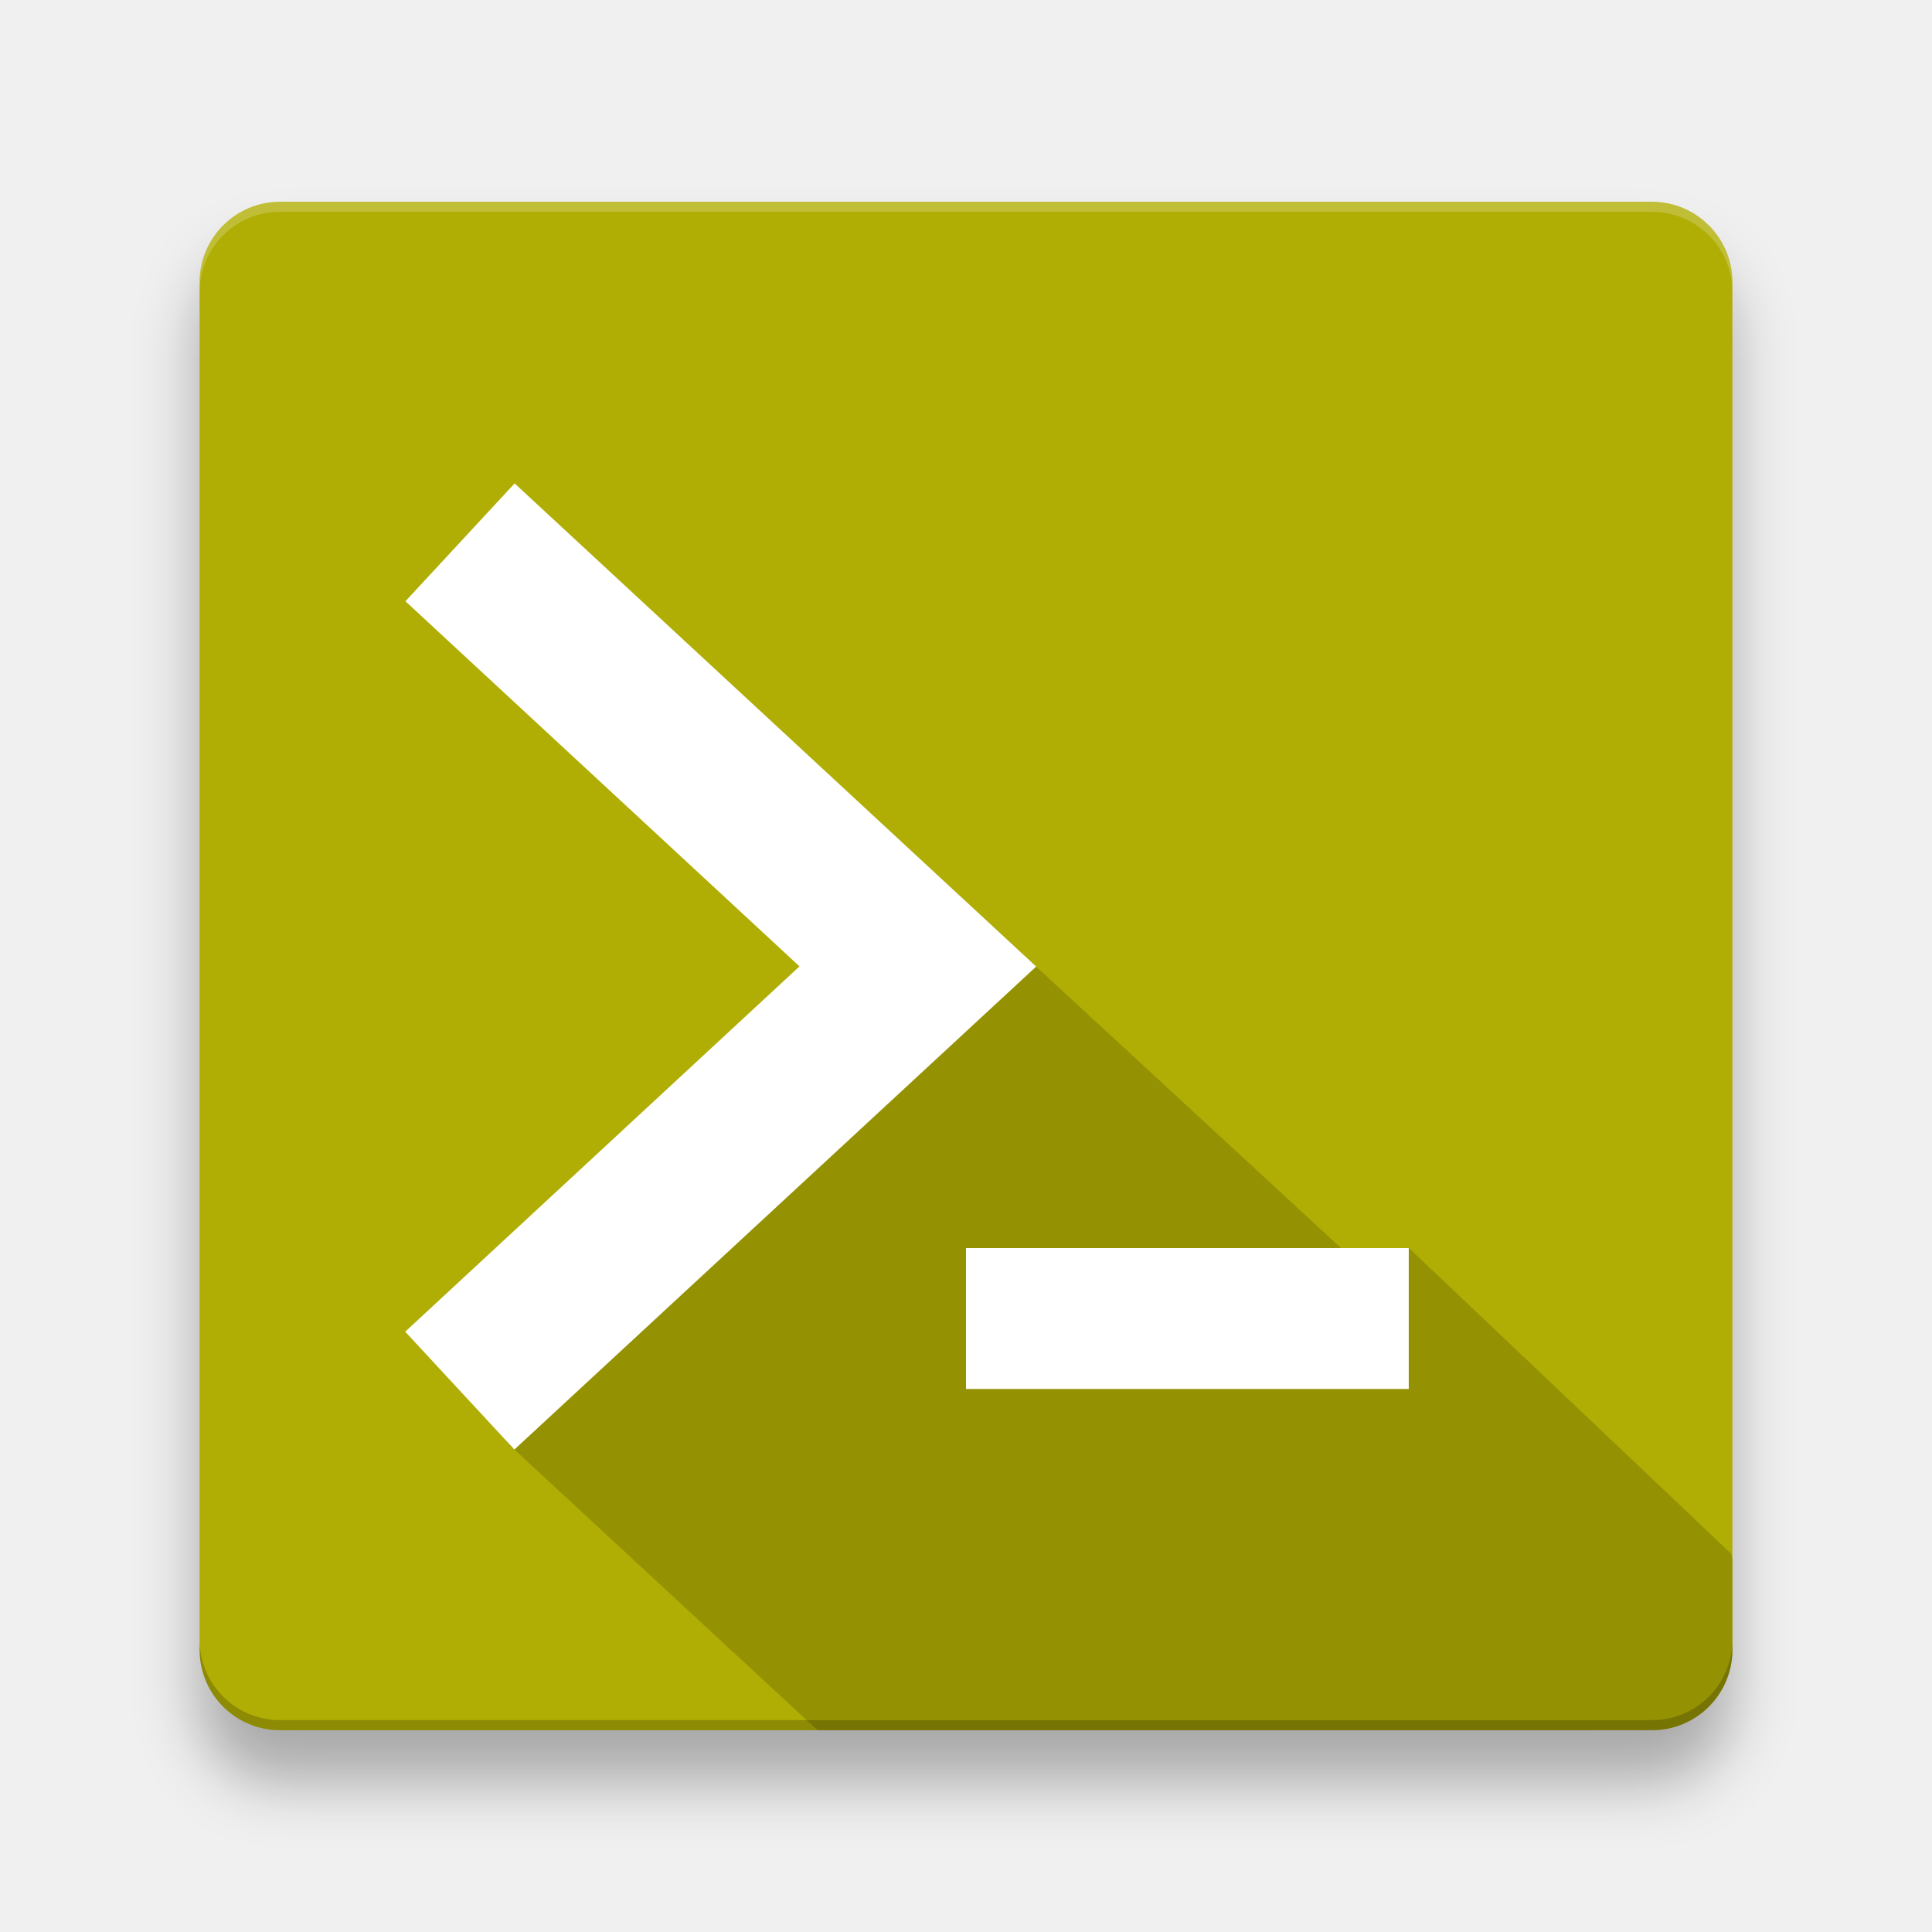
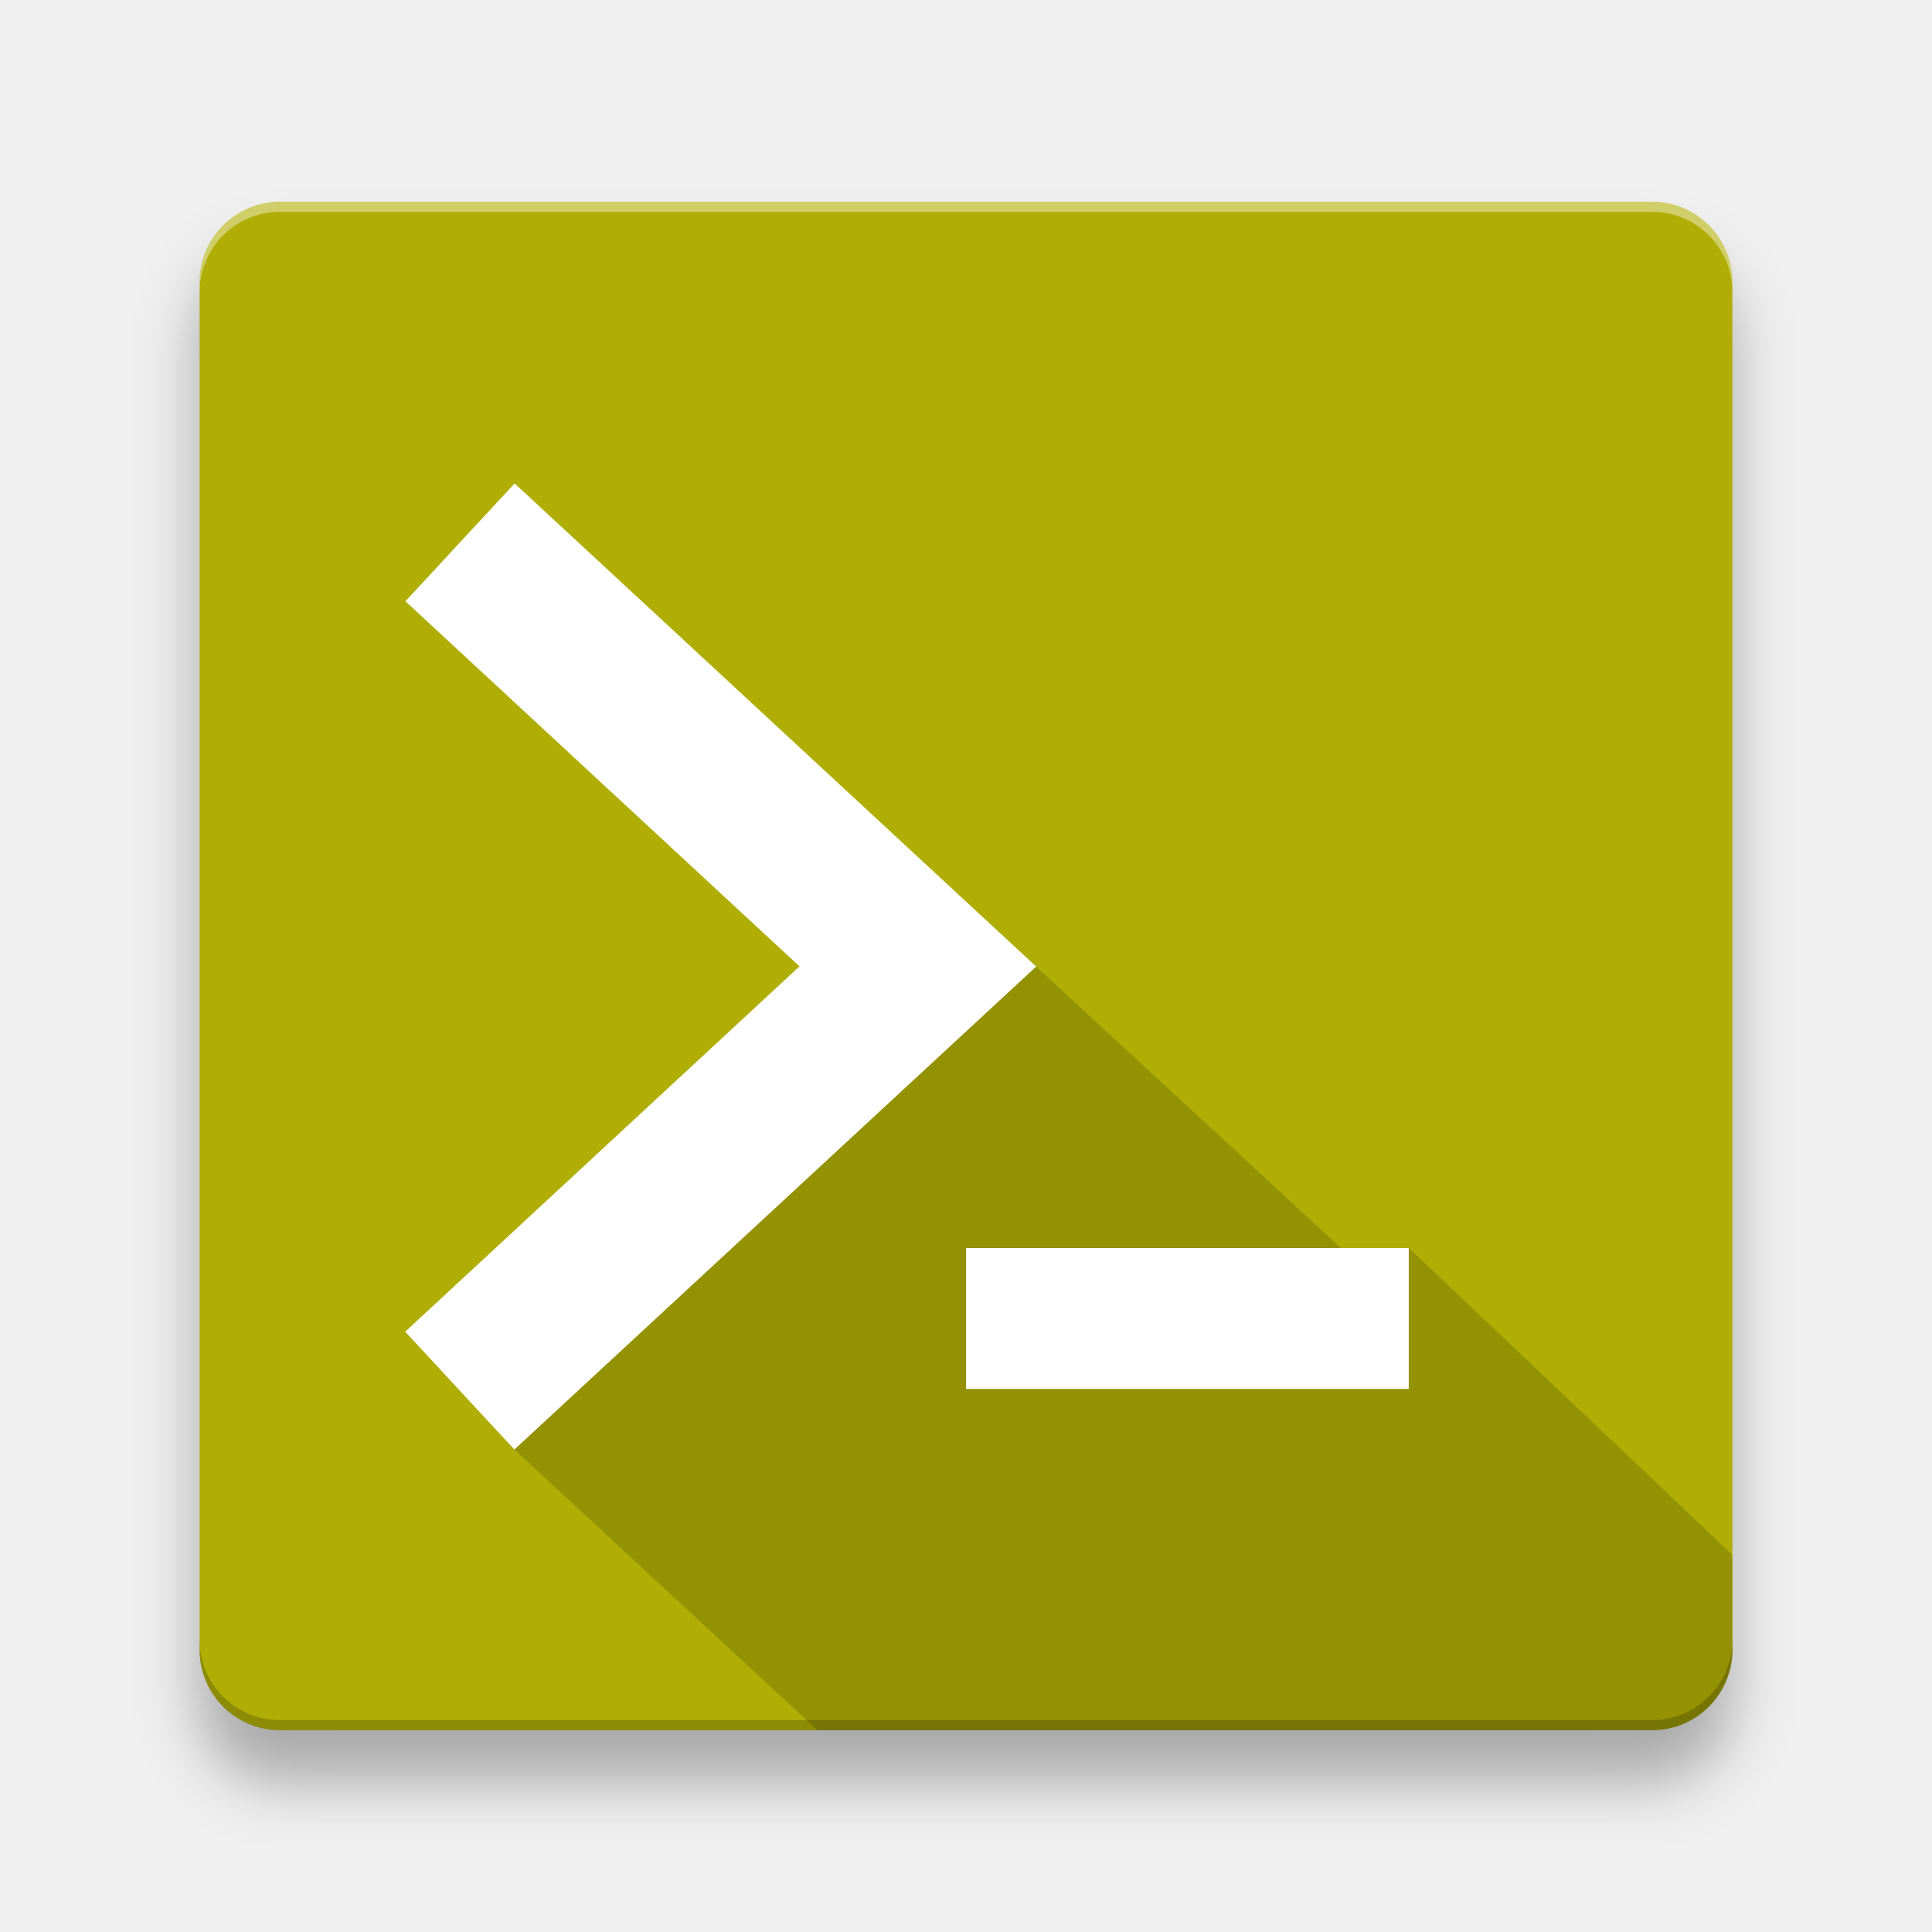
<svg xmlns="http://www.w3.org/2000/svg" id="svg2" version="1.1" width="192" height="192">
  <defs id="defs6">
    <filter style="color-interpolation-filters:sRGB" id="filter4197" x="-0.048" width="1.096" y="-0.048" height="1.096">
      <feGaussianBlur stdDeviation="0.845" id="feGaussianBlur4199" />
    </filter>
    <clipPath clipPathUnits="userSpaceOnUse" id="clipPath4729">
      <rect rx="8" ry="8" y="18.826" x="19.835" height="151.895" width="152.33" id="rect4731" style="fill:#b0ad05;fill-opacity:1;stroke:none" />
    </clipPath>
  </defs>
  <rect ry="2.222" y="147.742" x="2.842" height="42.192" width="42.313" id="rect4136" style="fill:#000000;fill-opacity:0.294;stroke:none;filter:url(#filter4197)" rx="2.222" transform="matrix(3.600093,0,0,3.600093,9.470734,-506.6408)" />
  <rect style="fill:#b0ad05;fill-opacity:1;stroke:none" id="rect2987" width="152.33" height="151.895" x="19.835" y="20.052" ry="8" rx="8" />
  <path style="fill:#797703;fill-opacity:0.5;stroke:none;stroke-width:1px;stroke-linecap:butt;stroke-linejoin:miter;stroke-opacity:1" d="m 102.607,94.5 -14.638,0.482 -37.322,47.407 34.278,31.736 86.133,2.75 c 3.568,0.114 5.631,1.352 4.612,-4.739 l -3.625,-18.949 -32.048,-30.403 -4.863,1.743 z" id="path3761" clip-path="url(#clipPath4729)" transform="translate(0,1.226277)" />
  <rect style="fill:#ffffff;fill-opacity:1;stroke:none;stroke-width:9.72;stroke-linecap:square;stroke-linejoin:miter;stroke-miterlimit:4;stroke-dasharray:none;stroke-opacity:1" id="rect3759" width="44" height="14" x="96" y="124.033" ry="0" rx="0" />
  <path style="opacity:1;fill:#ffffff;fill-opacity:1;stroke:none;stroke-width:4;stroke-linecap:square;stroke-linejoin:miter;stroke-miterlimit:4;stroke-dasharray:none;stroke-opacity:1" d="m 51.141,48.041 -10.85,11.711 39.162,36.285 -39.184,36.305 10.85,11.711 51.85,-47.992 -0.027,-0.025 0.006,-0.004 z" id="rect4207" />
  <path style="fill:#000000;fill-opacity:1;stroke:none;opacity:0.2" d="M 19.836 162.947 L 19.836 163.947 C 19.836 168.379 23.404 171.947 27.836 171.947 L 164.164 171.947 C 168.596 171.947 172.164 168.379 172.164 163.947 L 172.164 162.947 C 172.164 167.379 168.596 170.947 164.164 170.947 L 27.836 170.947 C 23.404 170.947 19.836 167.379 19.836 162.947 z " id="rect4733" />
-   <path style="fill:#ffffff;fill-opacity:1;stroke:none;opacity:0.2" d="M 27.836 20.053 C 23.404 20.053 19.836 23.621 19.836 28.053 L 19.836 29.053 C 19.836 24.621 23.404 21.053 27.836 21.053 L 164.164 21.053 C 168.596 21.053 172.164 24.621 172.164 29.053 L 172.164 28.053 C 172.164 23.621 168.596 20.053 164.164 20.053 L 27.836 20.053 z " id="rect4738" />
+   <path style="fill:#ffffff;fill-opacity:1;stroke:none;opacity:0.4" d="M 27.836 20.053 C 23.404 20.053 19.836 23.621 19.836 28.053 L 19.836 29.053 C 19.836 24.621 23.404 21.053 27.836 21.053 L 164.164 21.053 C 168.596 21.053 172.164 24.621 172.164 29.053 L 172.164 28.053 C 172.164 23.621 168.596 20.053 164.164 20.053 L 27.836 20.053 z " id="rect4738" />
</svg>
